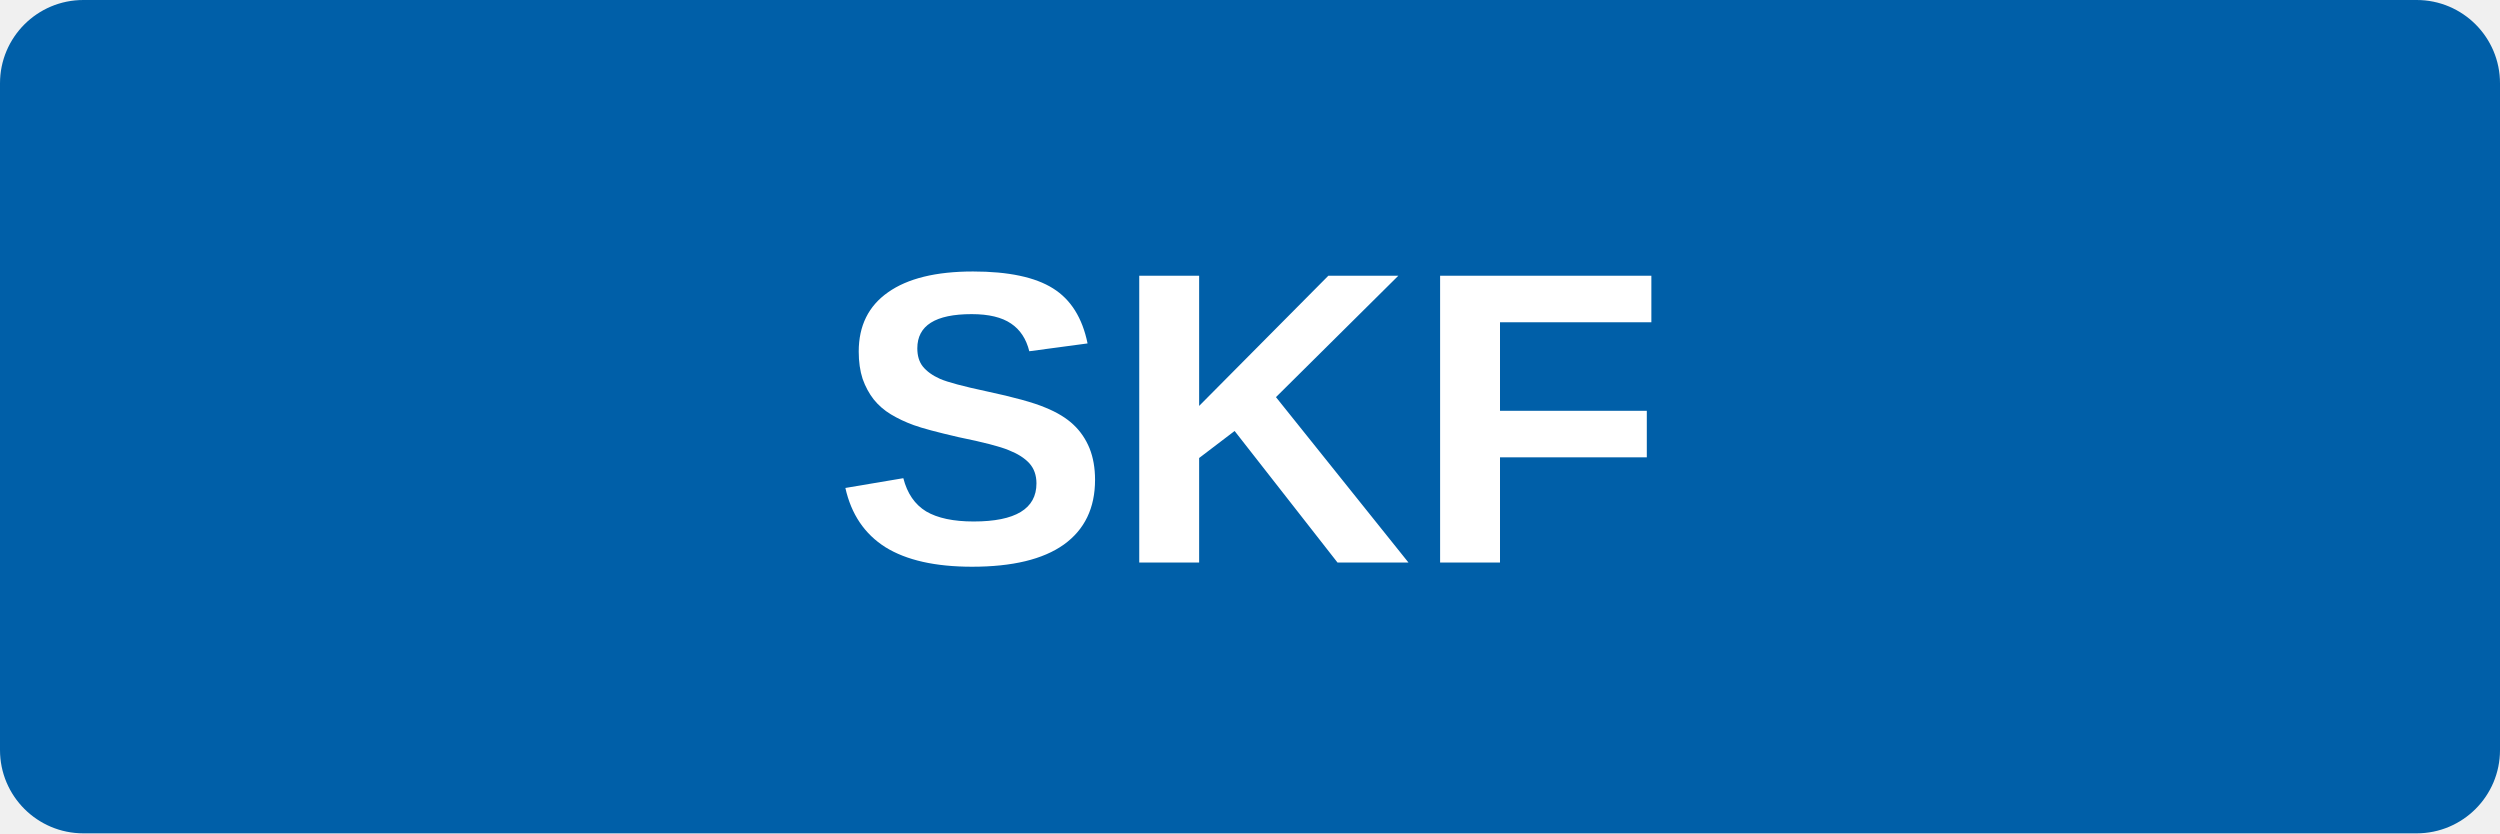
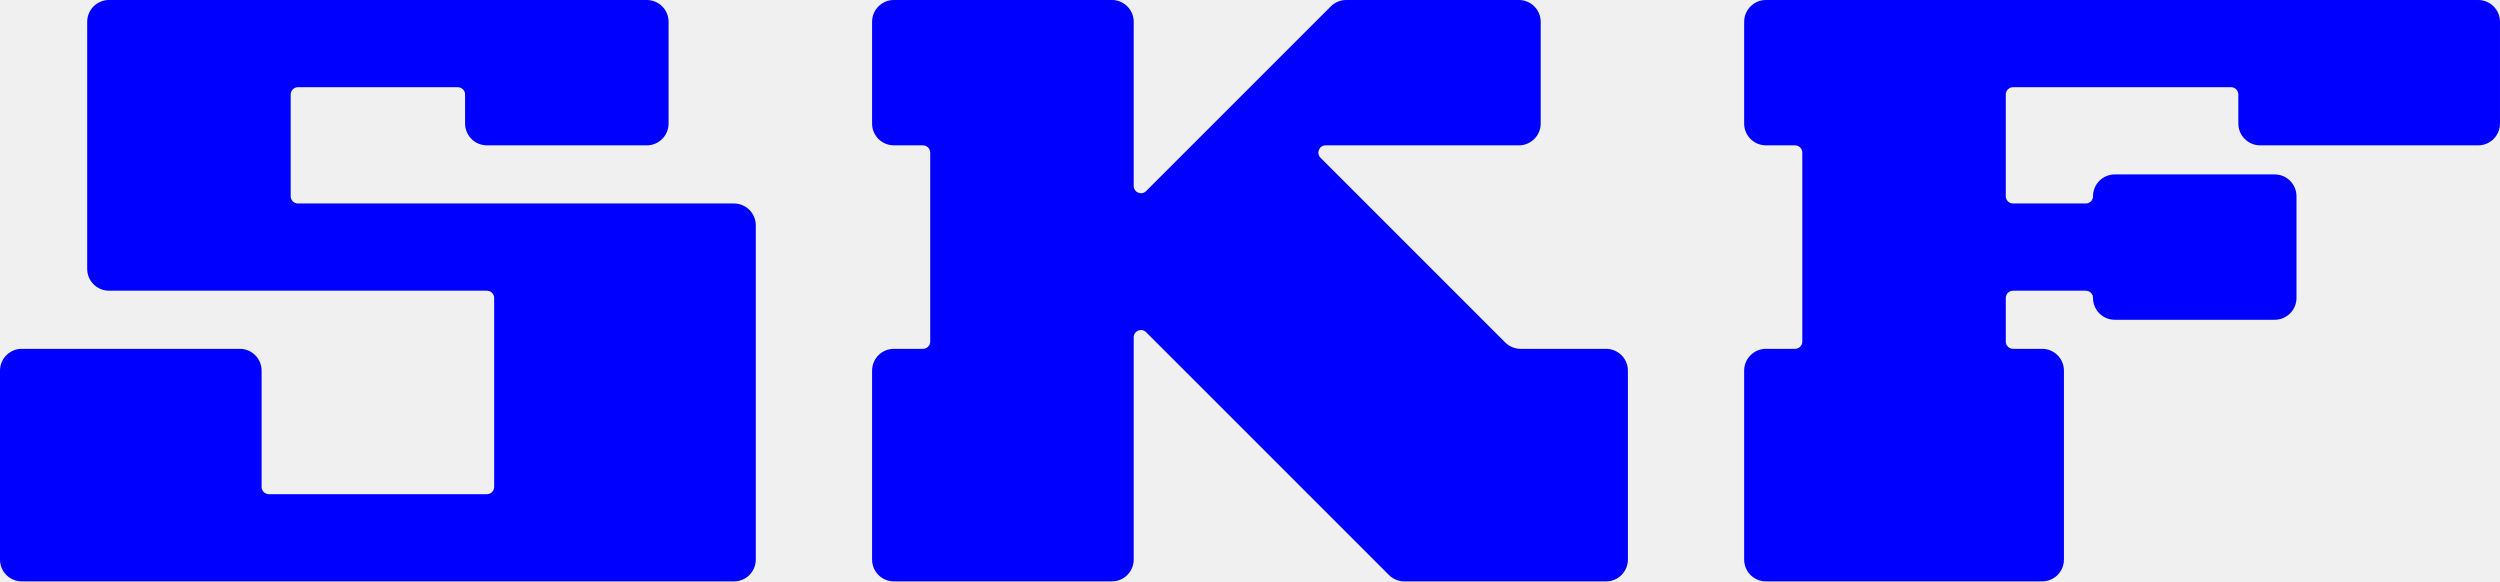
- <svg xmlns="http://www.w3.org/2000/svg" viewBox="0 0 120 40">
-   <rect fill="#005FA8" width="120" height="40" rx="4" />
-   <text x="60" y="27" font-family="Arial,sans-serif" font-size="20" font-weight="bold" fill="white" text-anchor="middle">SKF</text>
+ <svg xmlns="http://www.w3.org/2000/svg" width="35.236mm" height="8.194mm" viewBox="0 0 35.236 8.194" version="1.1" id="svg1">
+   <defs id="defs1">
+     <clipPath clipPathUnits="userSpaceOnUse" id="clipPath3">
+       <path d="m 42.52,540.867 h 99.881 v 23.228 H 42.52 Z" transform="translate(-141.5297,-564.0945)" id="path3" />
+     </clipPath>
+   </defs>
+   <g id="layer1" transform="translate(-45.77291,-69.32083)">
+     <g id="group-MC0" style="fill:#0000fe;fill-opacity:1" transform="matrix(0.2645833,0,0,0.2645833,30.77281,58.32069)">
+       <path id="path2" d="m 0,0 h -28.454 c -0.482,0 -0.872,-0.39 -0.872,-0.871 v -4.065 c 0,-0.481 0.39,-0.871 0.872,-0.871 h 1.161 c 0.16,0 0.29,-0.13 0.29,-0.291 v -7.549 c 0,-0.16 -0.13,-0.29 -0.29,-0.29 h -1.161 c -0.482,0 -0.872,-0.39 -0.872,-0.871 v -7.549 c 0,-0.481 0.39,-0.871 0.872,-0.871 h 11.033 c 0.481,0 0.871,0.39 0.871,0.871 v 7.549 c 0,0.481 -0.39,0.871 -0.871,0.871 h -1.162 c -0.16,0 -0.29,0.13 -0.29,0.29 v 1.743 c 0,0.16 0.13,0.29 0.29,0.29 h 2.904 c 0.158,0 0.291,-0.126 0.29,-0.284 -0.003,-0.484 0.388,-0.878 0.871,-0.878 h 6.388 c 0.481,0 0.871,0.391 0.871,0.872 v 4.064 c 0,0.482 -0.39,0.871 -0.871,0.871 h -6.388 c -0.483,0 -0.874,-0.393 -0.871,-0.877 10e-4,-0.158 -0.132,-0.284 -0.29,-0.284 h -2.904 c -0.16,0 -0.29,0.13 -0.29,0.29 v 4.066 c 0,0.16 0.13,0.29 0.29,0.29 h 8.711 c 0.16,0 0.29,-0.13 0.29,-0.29 v -1.162 c 0,-0.481 0.39,-0.871 0.871,-0.871 H 0 c 0.481,0 0.871,0.39 0.871,0.871 v 4.065 C 0.871,-0.39 0.481,0 0,0 m -69.685,-8.13 h -17.421 c -0.16,0 -0.29,0.13 -0.29,0.29 v 4.066 c 0,0.16 0.13,0.29 0.29,0.29 h 6.388 c 0.16,0 0.29,-0.13 0.29,-0.29 v -1.162 c 0,-0.481 0.39,-0.871 0.871,-0.871 h 6.388 c 0.481,0 0.871,0.39 0.871,0.871 v 4.065 c 0,0.481 -0.39,0.871 -0.871,0.871 h -21.486 c -0.481,0 -0.871,-0.39 -0.871,-0.871 v -9.872 c 0,-0.481 0.39,-0.871 0.871,-0.871 h 15.098 c 0.161,0 0.291,-0.13 0.291,-0.29 v -7.55 c 0,-0.16 -0.13,-0.29 -0.291,-0.29 h -8.71 c -0.161,0 -0.291,0.13 -0.291,0.29 v 4.646 c 0,0.481 -0.389,0.871 -0.871,0.871 h -8.71 c -0.481,0 -0.871,-0.39 -0.871,-0.871 v -7.549 c 0,-0.481 0.39,-0.871 0.871,-0.871 h 28.454 c 0.481,0 0.871,0.39 0.871,0.871 v 13.356 c 0,0.481 -0.39,0.871 -0.871,0.871 m 34.843,-5.807 h -3.414 c -0.231,0 -0.453,0.092 -0.616,0.255 l -7.379,7.379 c -0.183,0.183 -0.054,0.496 0.205,0.496 h 7.72 c 0.481,0 0.871,0.39 0.871,0.871 v 4.065 c 0,0.481 -0.39,0.871 -0.871,0.871 h -6.899 c -0.231,0 -0.452,-0.092 -0.615,-0.255 l -7.38,-7.379 c -0.182,-0.183 -0.495,-0.054 -0.495,0.205 v 6.558 c 0,0.481 -0.39,0.871 -0.871,0.871 h -8.711 c -0.481,0 -0.871,-0.39 -0.871,-0.871 v -4.065 c 0,-0.481 0.39,-0.871 0.871,-0.871 h 1.162 c 0.16,0 0.29,-0.13 0.29,-0.291 v -7.549 c 0,-0.16 -0.13,-0.29 -0.29,-0.29 h -1.162 c -0.481,0 -0.871,-0.39 -0.871,-0.871 v -7.549 c 0,-0.481 0.39,-0.871 0.871,-0.871 h 8.711 c 0.481,0 0.871,0.39 0.871,0.871 v 8.881 c 0,0.258 0.313,0.388 0.495,0.205 l 9.702,-9.702 c 0.164,-0.163 0.385,-0.255 0.616,-0.255 h 8.06 c 0.481,0 0.871,0.39 0.871,0.871 v 7.549 c 0,0.481 -0.39,0.871 -0.871,0.871" style="fill:#0000fe;fill-opacity:1;fill-rule:nonzero;stroke:none" transform="matrix(1.333333,0,0,-1.333333,188.7063,41.57533)" clip-path="url(#clipPath3)" />
+     </g>
+   </g>
</svg>
